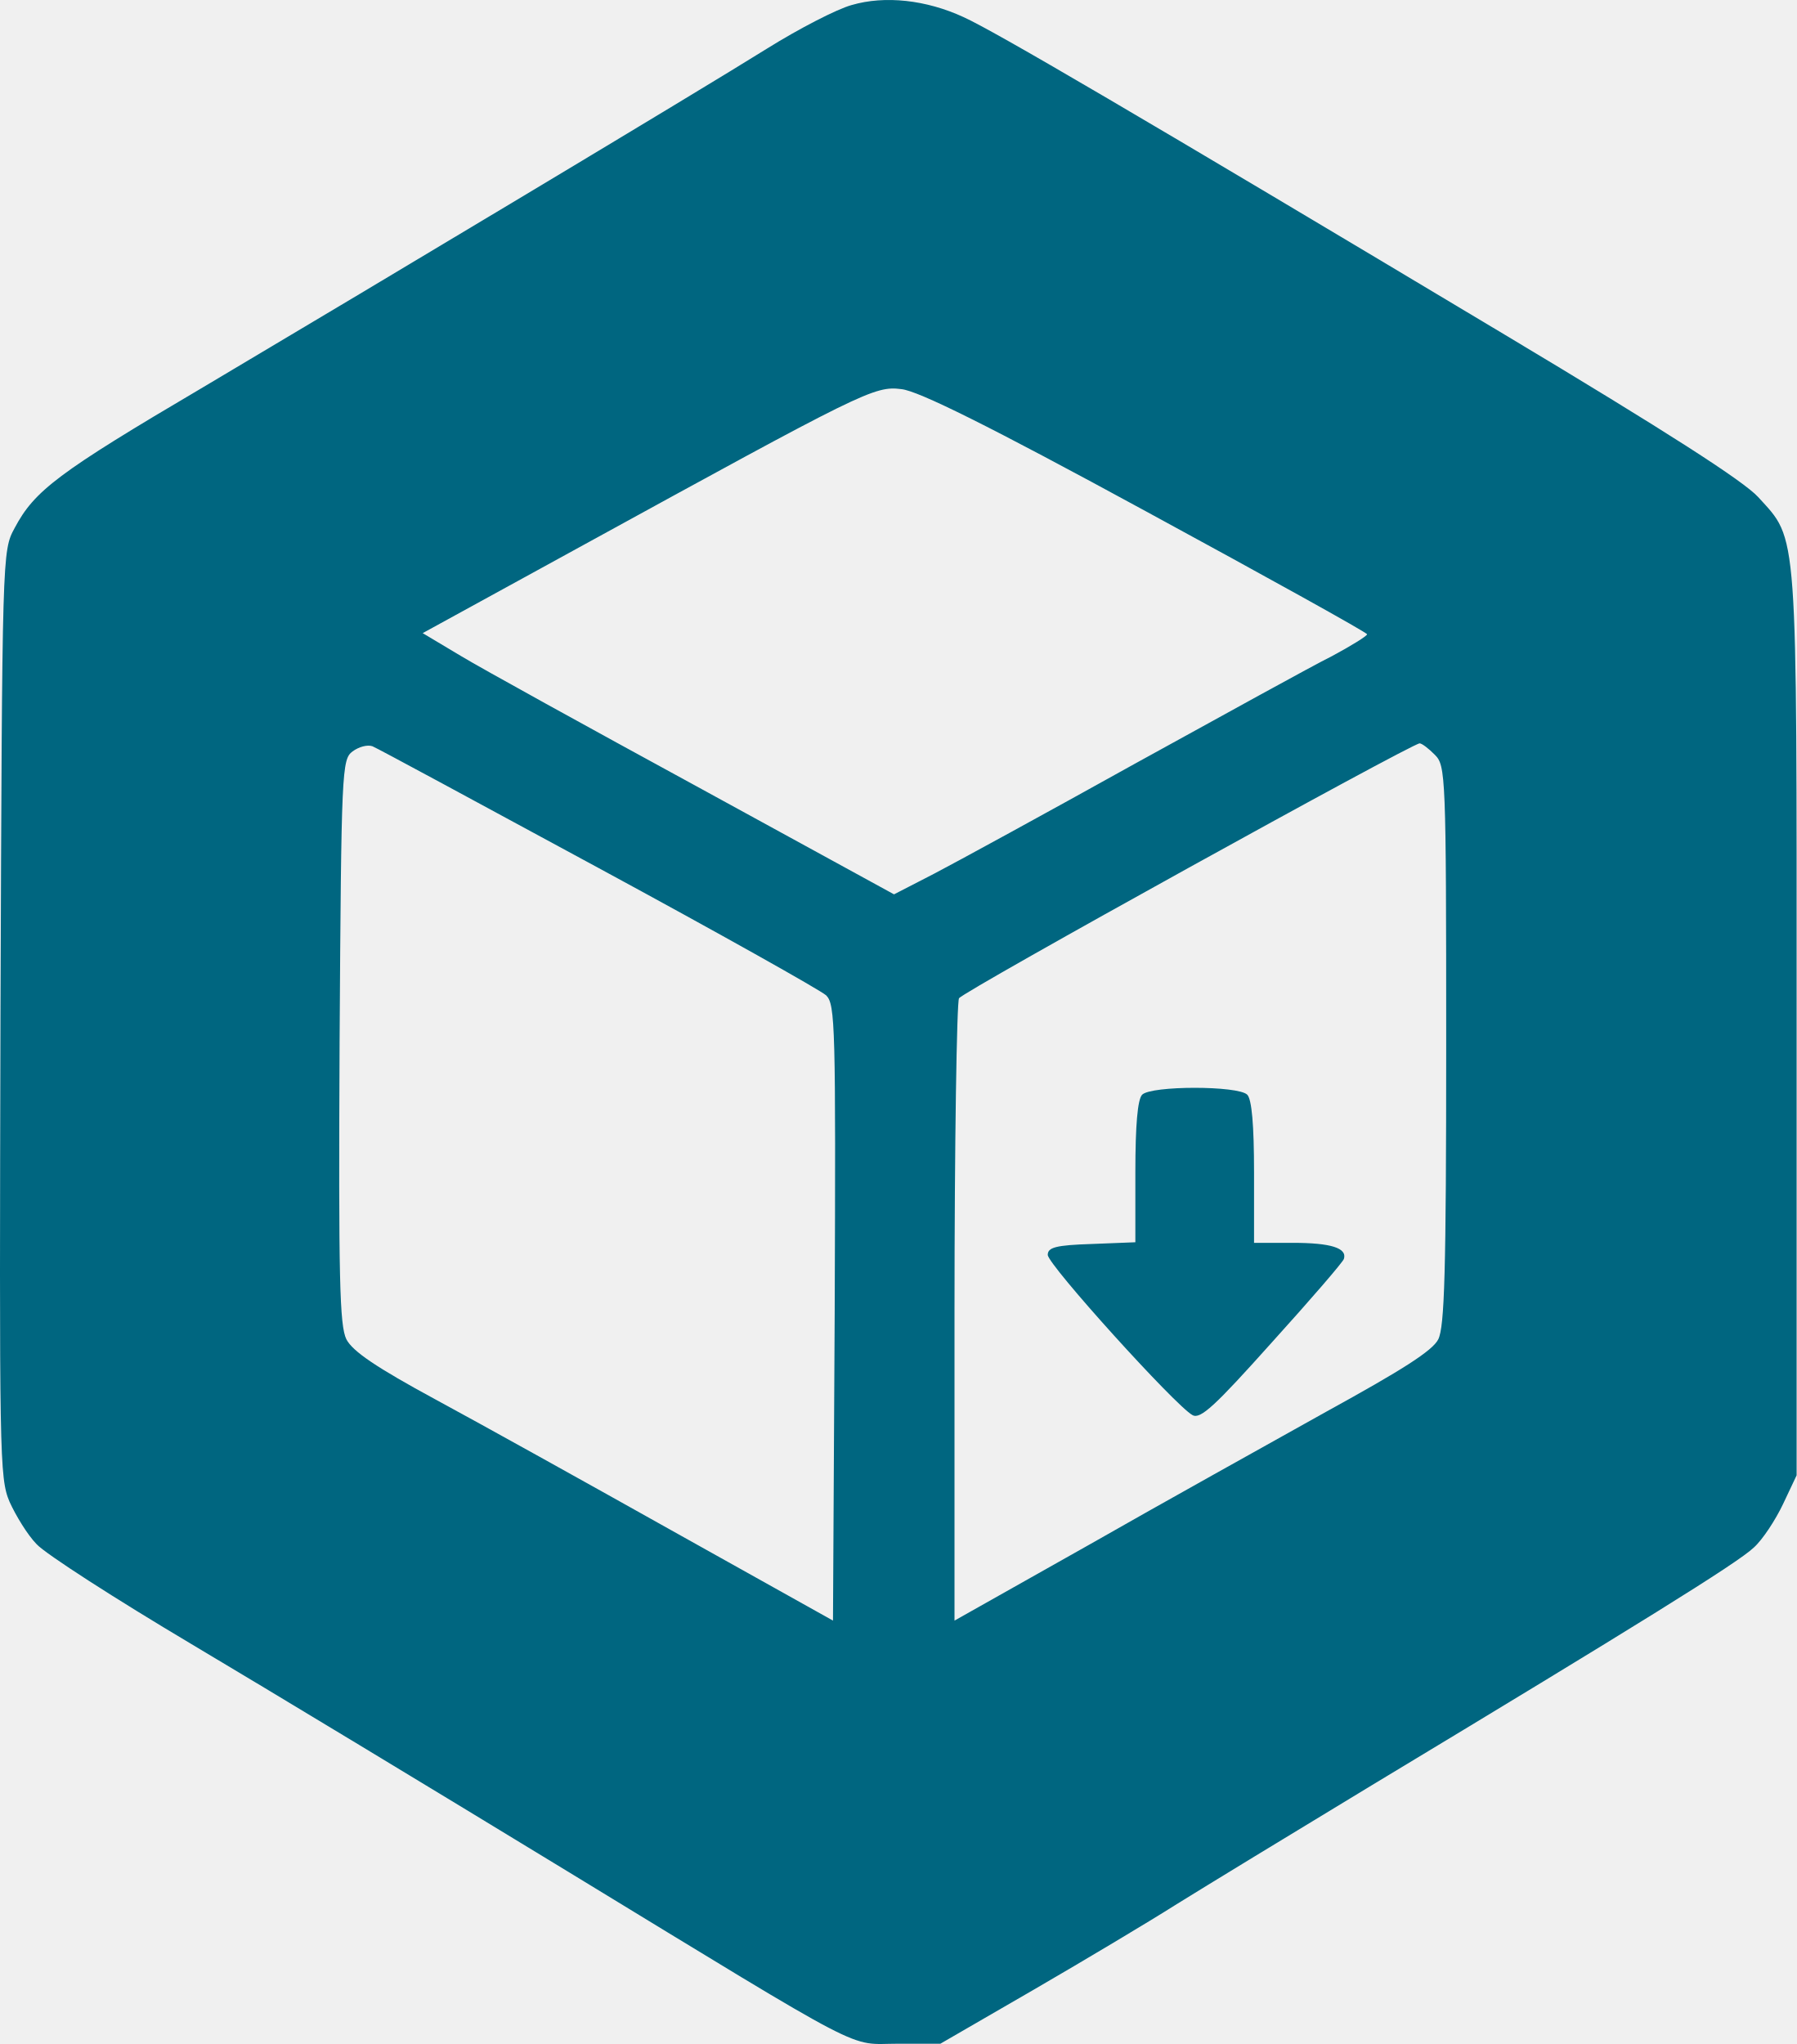
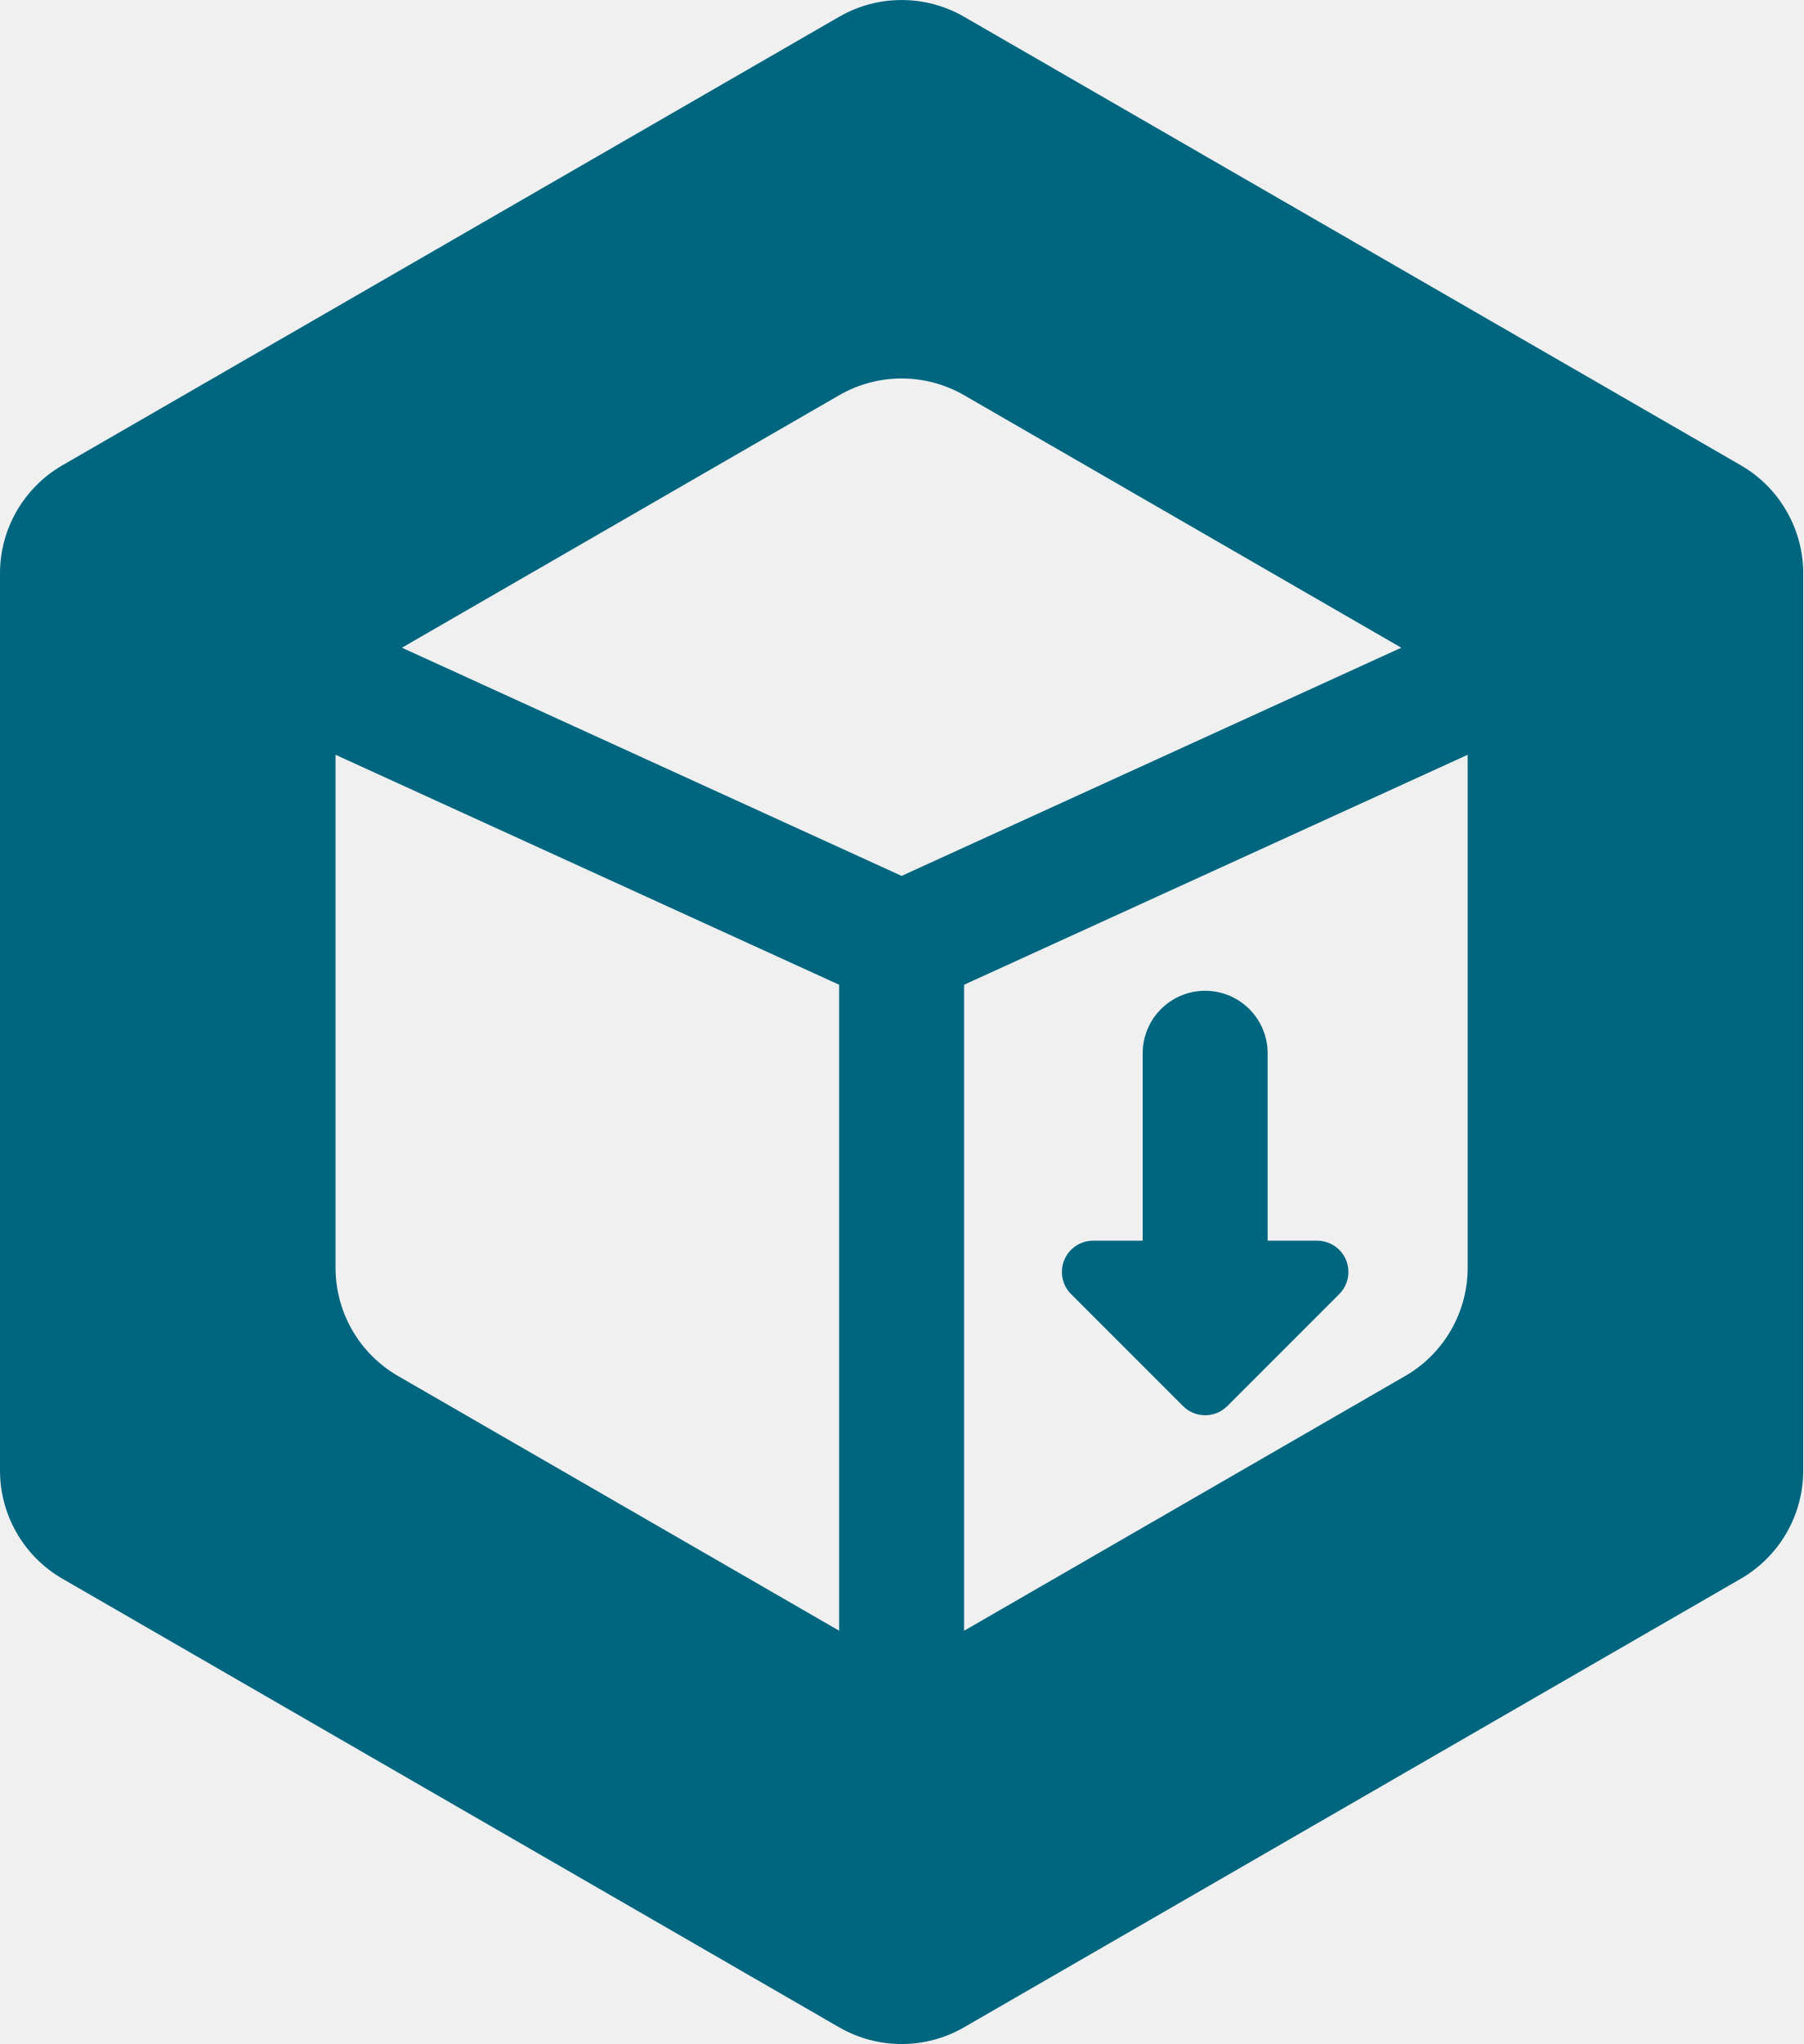
- <svg xmlns="http://www.w3.org/2000/svg" version="1.0" width="241.761pt" height="275.037pt" viewBox="0 0 241.761 275.037" preserveAspectRatio="xMidYMid" id="svg146" xml:space="preserve">
-   <defs id="defs150" />
-   <g id="artifact" transform="matrix(0.7605195,0,0,0.7725145,-599.6062,-780.213)">
-     <path d="m 939.104,1010.845 c -2.6,0.7 -9.3,4.1 -15,7.6 -12.7,7.8 -66.8,39.7 -99.8,59 -25.7,14.9 -29.8,18 -33.3,24.5 -2.2,4 -2.2,4.1 -2.5,84.6 -0.2,77.1 -0.2,80.8 1.6,85 1.1,2.4 3.2,5.8 4.8,7.4 1.6,1.7 13.9,9.5 27.4,17.4 13.5,7.9 43.4,25.7 66.4,39.5 54.5,32.7 49.5,30.1 58.6,30.1 h 7.5 l 16.5,-9.4 c 9.1,-5.2 20.5,-11.9 25.3,-14.9 4.9,-3 20.4,-12.3 34.5,-20.7 47,-27.9 64.7,-38.7 67.6,-41.4 1.6,-1.4 3.9,-4.9 5.2,-7.6 l 2.4,-5 v -78.6 c 0,-87.5 0.3,-84.1 -6.8,-91.8 -2.6,-2.8 -16.2,-11.4 -44.7,-28.2 -65.5,-38.6 -90.5,-53 -95.9,-55.4 -6.6,-3 -13.9,-3.8 -19.8,-2.1 z m 52.1,88.2 c 21.5,11.5 39.1,21.1 39.1,21.4 0,0.3 -2.8,2 -6.2,3.8 -3.5,1.7 -19.1,10.2 -34.8,18.7 -15.7,8.6 -31.7,17.2 -35.6,19.2 l -7.1,3.6 -34.9,-18.8 c -19.2,-10.3 -38,-20.5 -41.7,-22.7 l -6.8,-4 27.8,-15 c 50.2,-27.1 52.1,-28.1 56.9,-27.5 3,0.3 15.5,6.4 43.3,21.3 z m -96.9,62.1 c 21.2,11.3 39.3,21.3 40.3,22.2 1.6,1.6 1.7,5.2 1.5,55.3 l -0.3,53.6 -28,-15.4 c -15.4,-8.5 -34.4,-18.9 -42.3,-23.1 -10.5,-5.6 -14.7,-8.4 -15.8,-10.5 -1.2,-2.4 -1.4,-10.4 -1.2,-51.9 0.3,-47.5 0.4,-49.1 2.3,-50.5 1.1,-0.8 2.6,-1.2 3.5,-0.9 0.8,0.3 18.8,9.9 40,21.2 z m 148,-19.7 c 1.9,1.9 2,3.3 2,50.5 0,39.8 -0.3,49.1 -1.4,51.3 -1,2 -6.5,5.4 -19.8,12.6 -10,5.5 -29,15.9 -42,23.2 l -23.8,13.2 v -53.6 c 0,-29.5 0.4,-54.2 0.8,-54.8 0.7,-1.2 80.1,-44.4 81.5,-44.4 0.4,0 1.6,0.9 2.7,2 z" id="path680" style="fill:#006680;stroke:none;stroke-width:0.1" />
-     <path d="m 990.504,1200.645 c -0.8,0.8 -1.2,5.3 -1.2,13.5 v 12.2 l -7.7,0.3 c -6.4,0.2 -7.8,0.6 -7.8,1.9 0,1.7 22.6,26.3 25.6,27.9 1.4,0.8 4,-1.6 14,-12.6 6.8,-7.4 12.6,-14 12.8,-14.6 0.6,-1.9 -2.3,-2.8 -9.1,-2.8 h -6.8 v -12.3 c 0,-8.2 -0.4,-12.7 -1.2,-13.5 -1.6,-1.6 -17,-1.6 -18.6,0 z" id="path682" style="fill:#006680;stroke:none;stroke-width:0.1" />
-   </g>
+ <svg xmlns="http://www.w3.org/2000/svg" width="240pt" height="271.98pt" viewBox="0 0 240 271.98">
+   <defs>
+     <mask id="tk-artifact-symbol" maskUnits="userSpaceOnUse" x="0" y="0" width="240" height="271.98">
+       <rect width="240" height="271.98" fill="#fff" />
+       <g transform="translate(120 135.99)">
+         <path d="M-67.03 -49.5L-8.31 -83.4A16.63 16.63 0 0 1 8.32 -83.4L67.03 -49.5A16.63 16.63 0 0 1 75.34 -35.1L75.34 32.7A16.63 16.63 0 0 1 67.03 47.1L8.32 81A16.63 16.63 0 0 1 -8.31 81L-67.03 47.1A16.63 16.63 0 0 1 -75.34 32.7L-75.34 -35.1A16.63 16.63 0 0 1 -67.03 -49.5Z" fill="#000" />
+         <path d="M-97.95 -55.02L0 -10.3L97.95 -55.02" fill="none" stroke="#fff" stroke-width="16.63" stroke-linecap="round" stroke-linejoin="round" />
+         <path d="M0 -10.3L0 114.63" fill="none" stroke="#fff" stroke-width="16.63" stroke-linecap="round" stroke-linejoin="round" />
+         <path d="M40.4 4.16L40.4 29.1" fill="none" stroke="#fff" stroke-width="16.63" stroke-linecap="round" stroke-linejoin="round" />
+         <path d="M37.46 51.11L22.55 36.2A4.16 4.16 0 0 1 25.49 29.1L55.31 29.1A4.16 4.16 0 0 1 58.25 36.2L43.34 51.11A4.16 4.16 0 0 1 37.46 51.11Z" fill="#fff" />
+       </g>
+     </mask>
+   </defs>
+   <path d="M8.31 61.91L111.69 2.23A16.63 16.63 0 0 1 128.31 2.23L231.69 61.91A16.63 16.63 0 0 1 240 76.31L240 195.67A16.63 16.63 0 0 1 231.69 210.07L128.31 269.76A16.63 16.63 0 0 1 111.69 269.76L8.31 210.07A16.63 16.63 0 0 1 0 195.67L0 76.31A16.63 16.63 0 0 1 8.31 61.91Z" fill="#006680" mask="url(#tk-artifact-symbol)" />
</svg>
